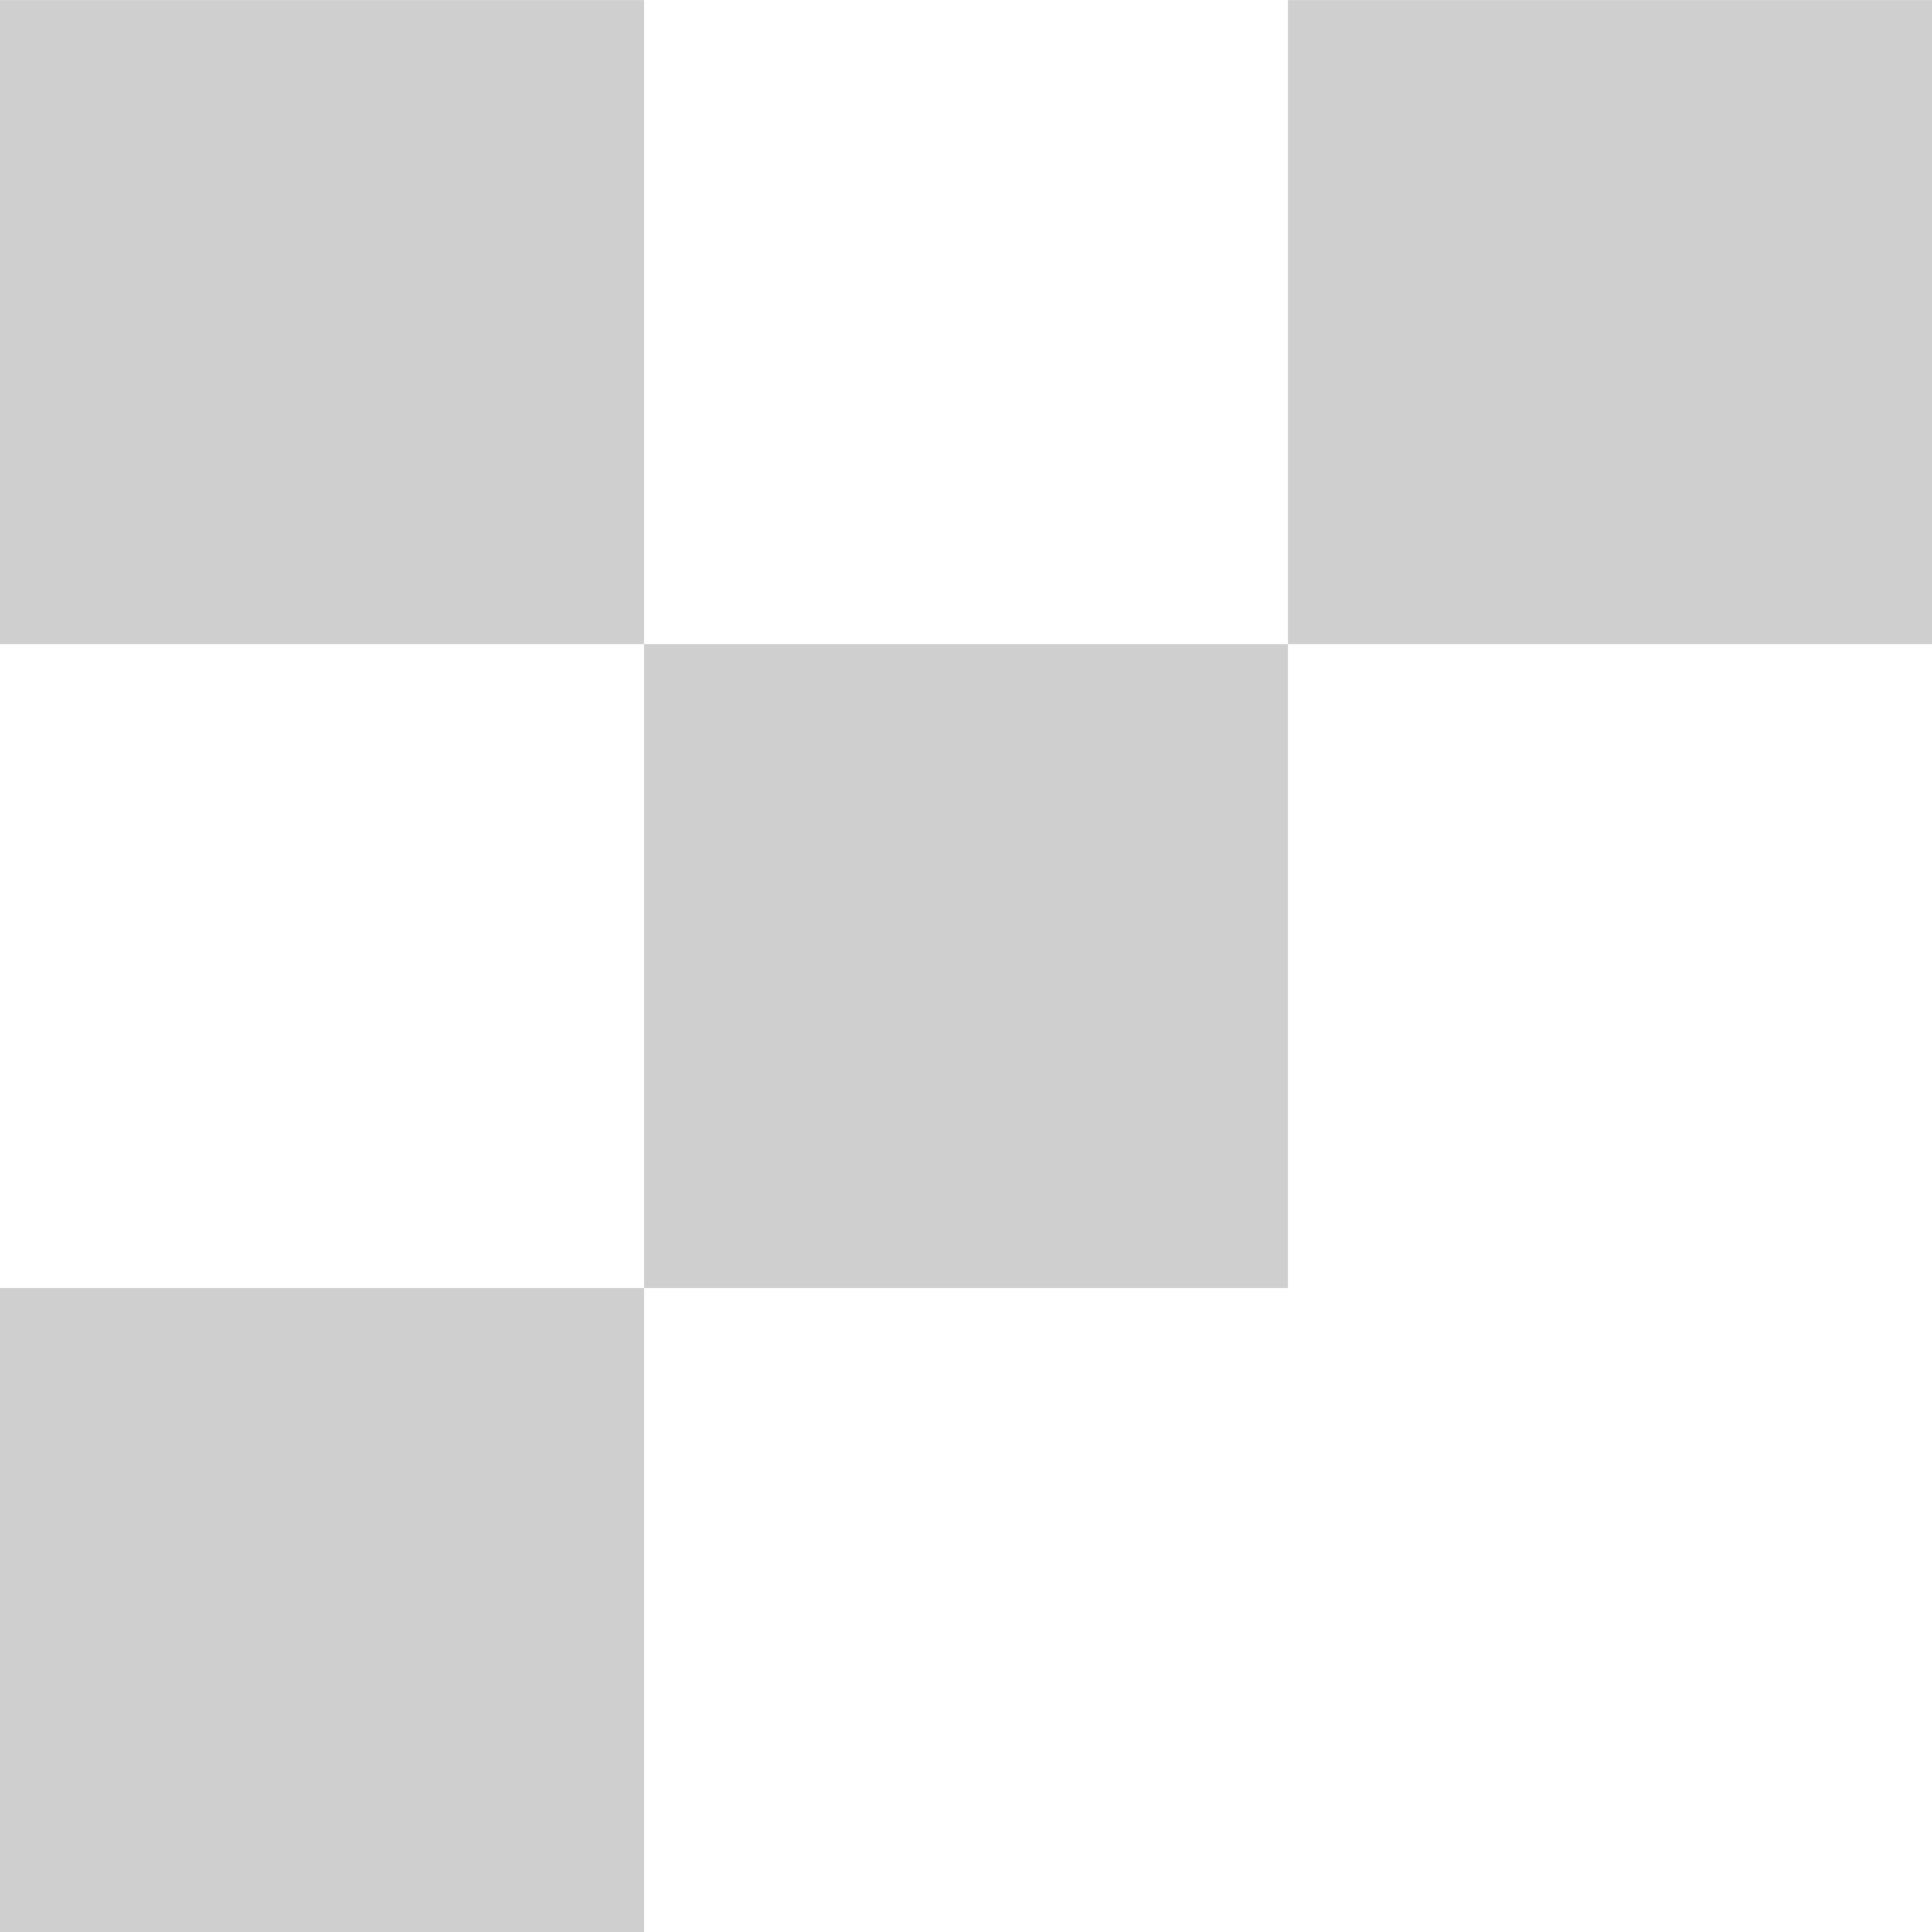
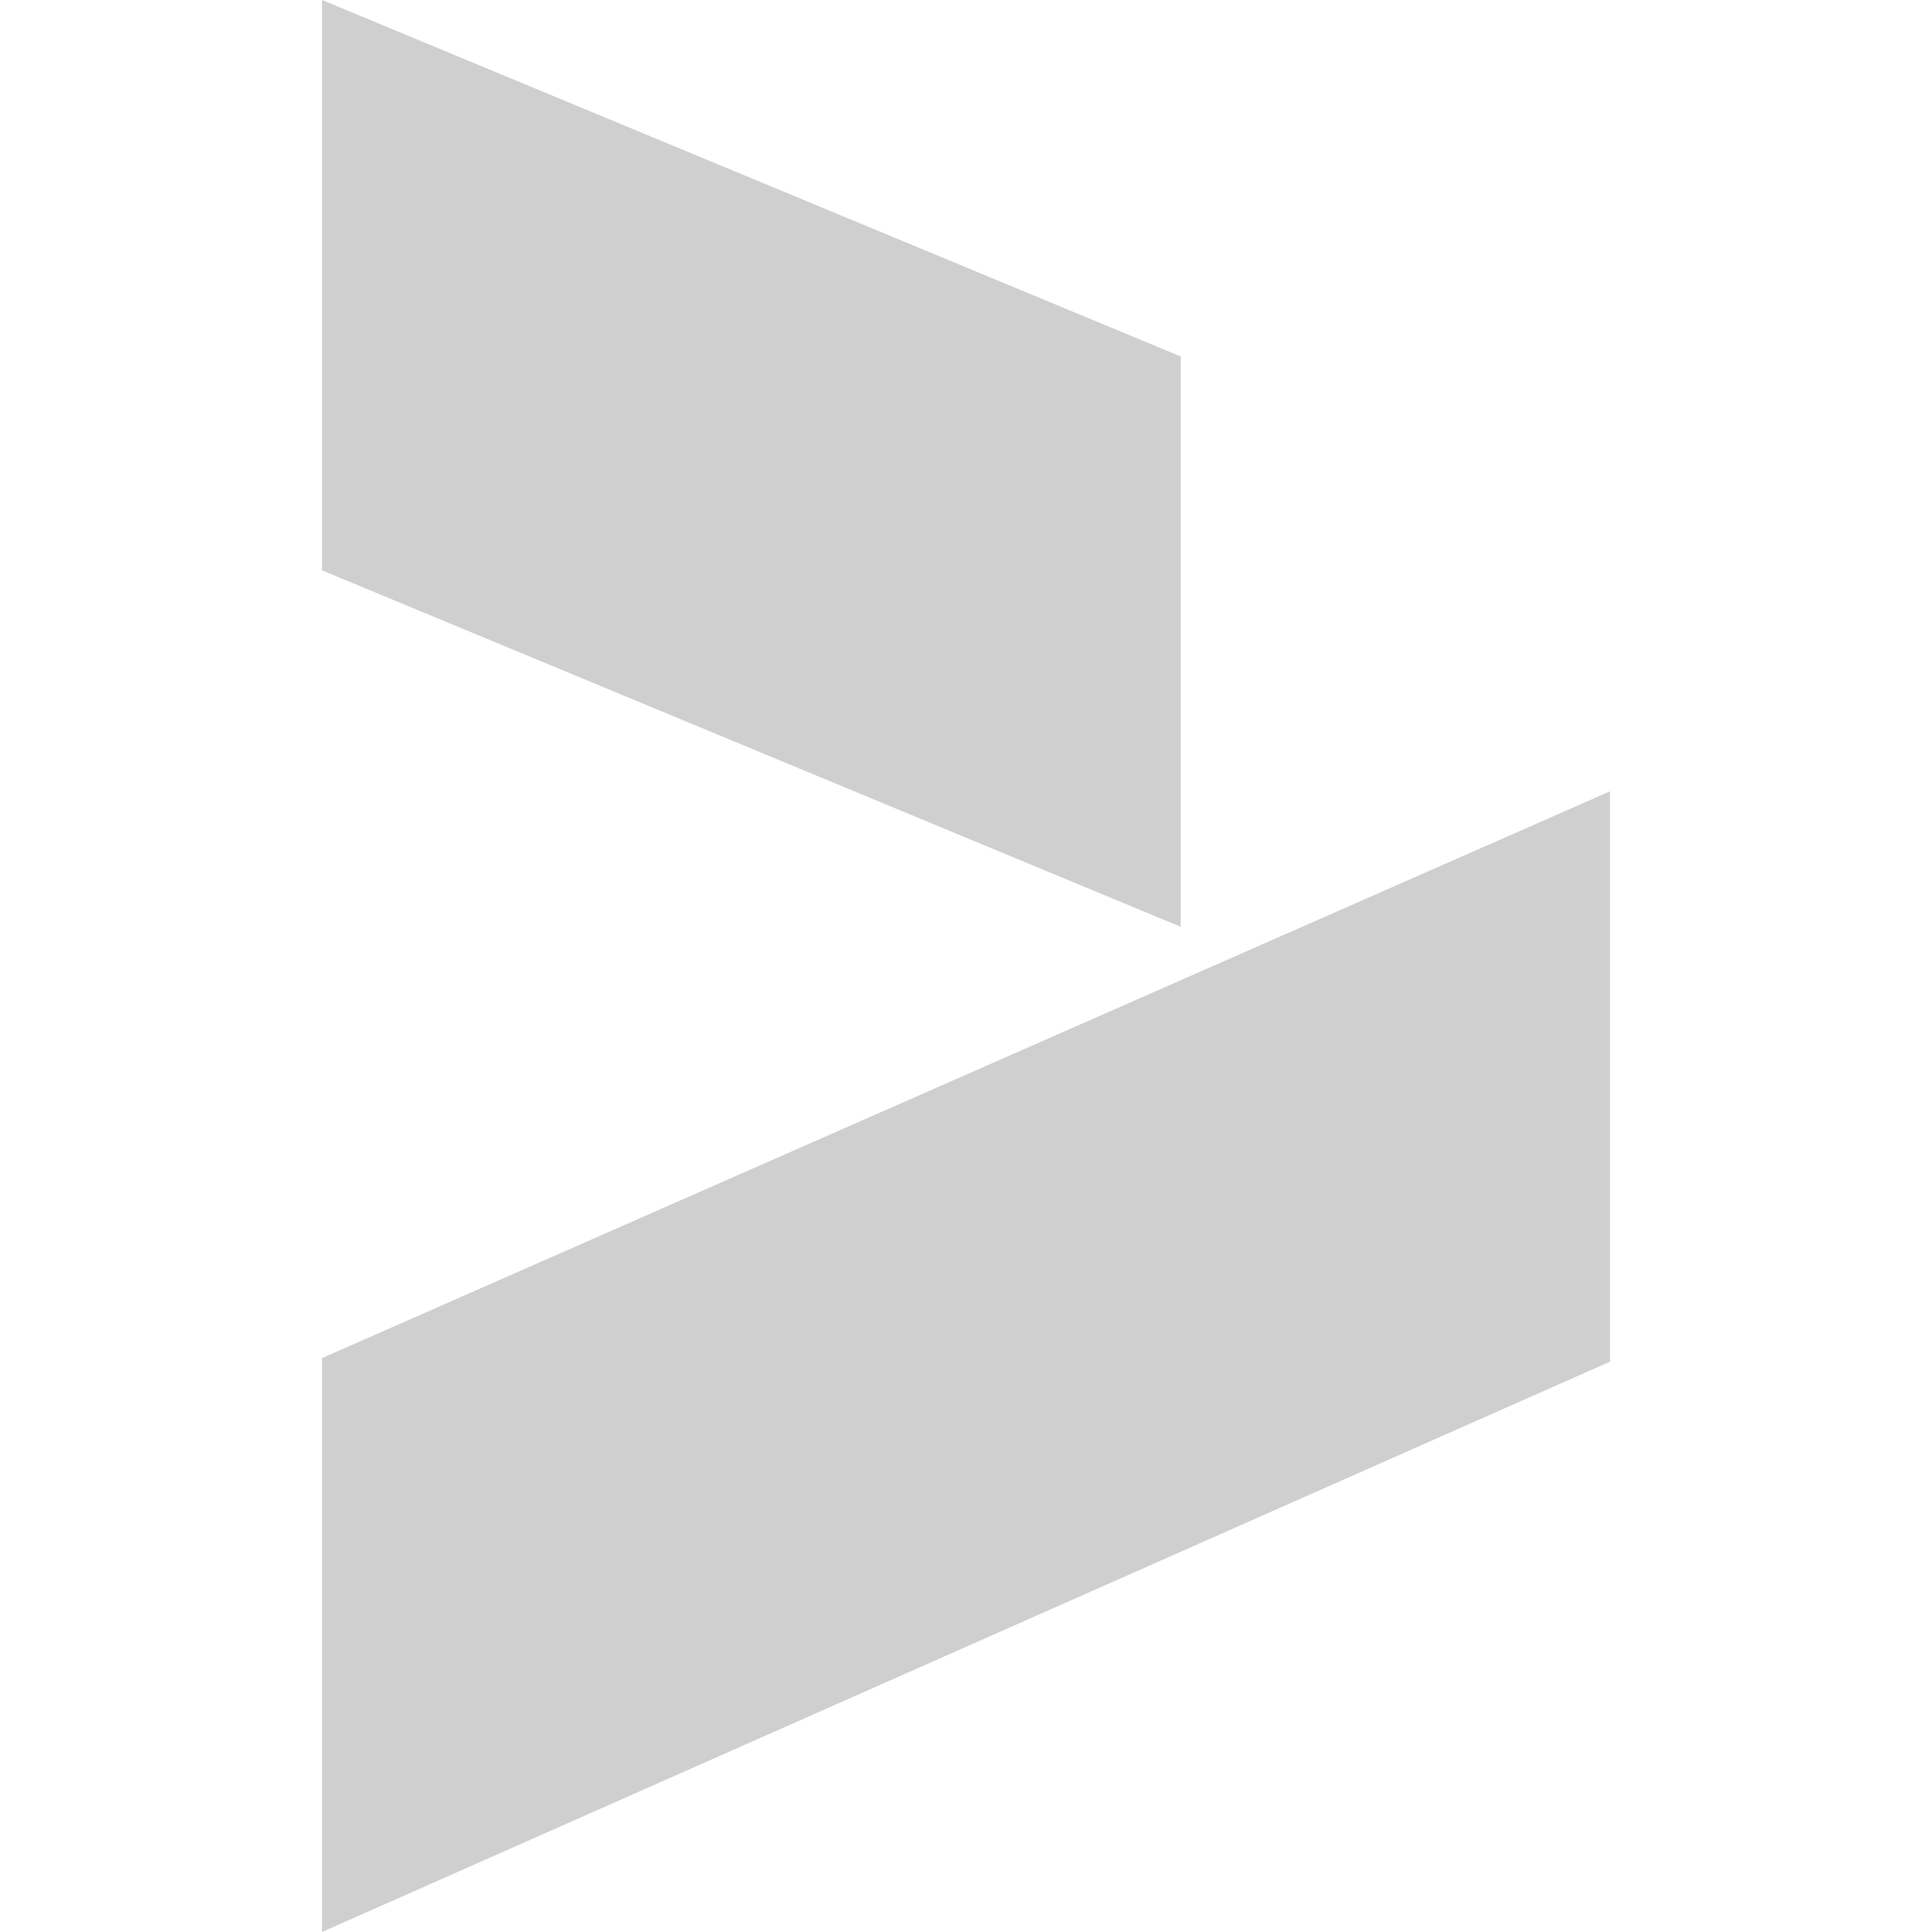
<svg xmlns="http://www.w3.org/2000/svg" width="24" height="24" viewBox="0 0 24 24" fill="none">
-   <rect y="0.001" width="8" height="8" fill="#111111" fill-opacity="0.2" />
-   <rect x="8" y="8.001" width="8" height="8" fill="#111111" fill-opacity="0.2" />
-   <rect y="16.001" width="8" height="8" fill="#111111" fill-opacity="0.2" />
-   <rect x="16" y="0.001" width="8" height="8" fill="#111111" fill-opacity="0.2" />
+   <path d="M4 16.871V24L20 16.915V9.83L4 16.871Z" fill="#111111" fill-opacity="0.2" />
+   <path d="M14.667 4.428V11.513L4 7.085V0L14.667 4.428Z" fill="#111111" fill-opacity="0.2" />
</svg>
